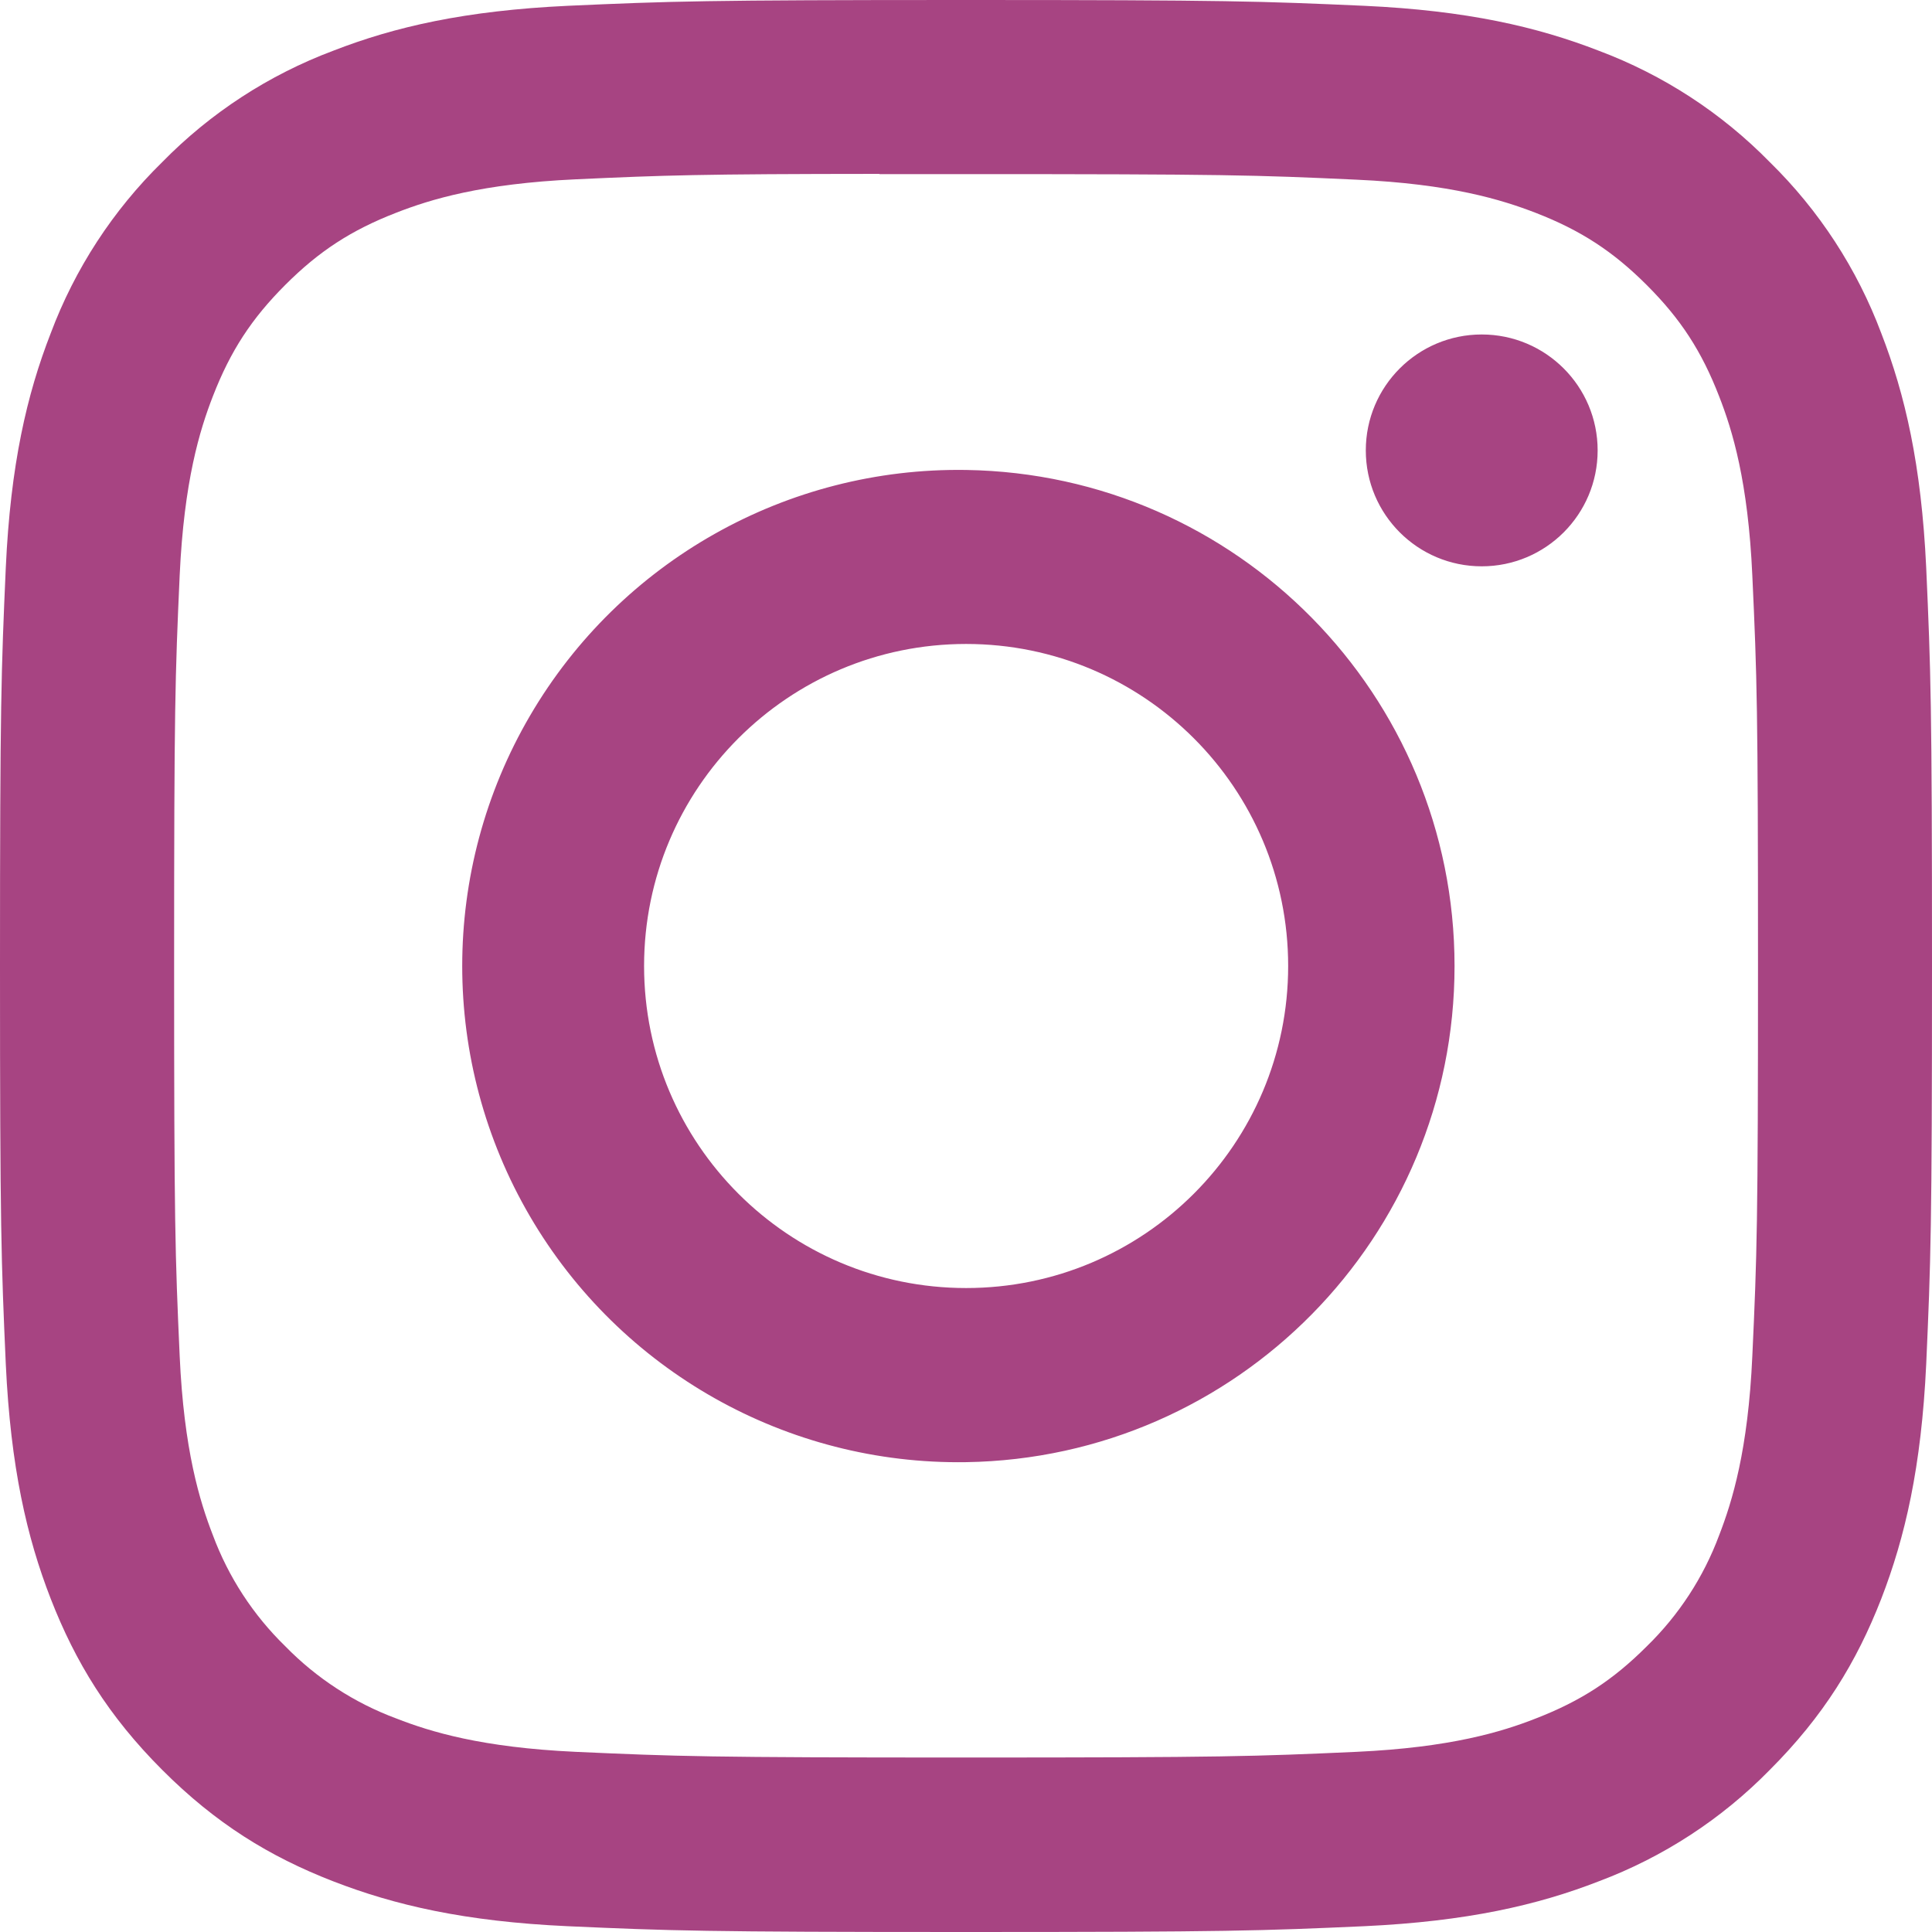
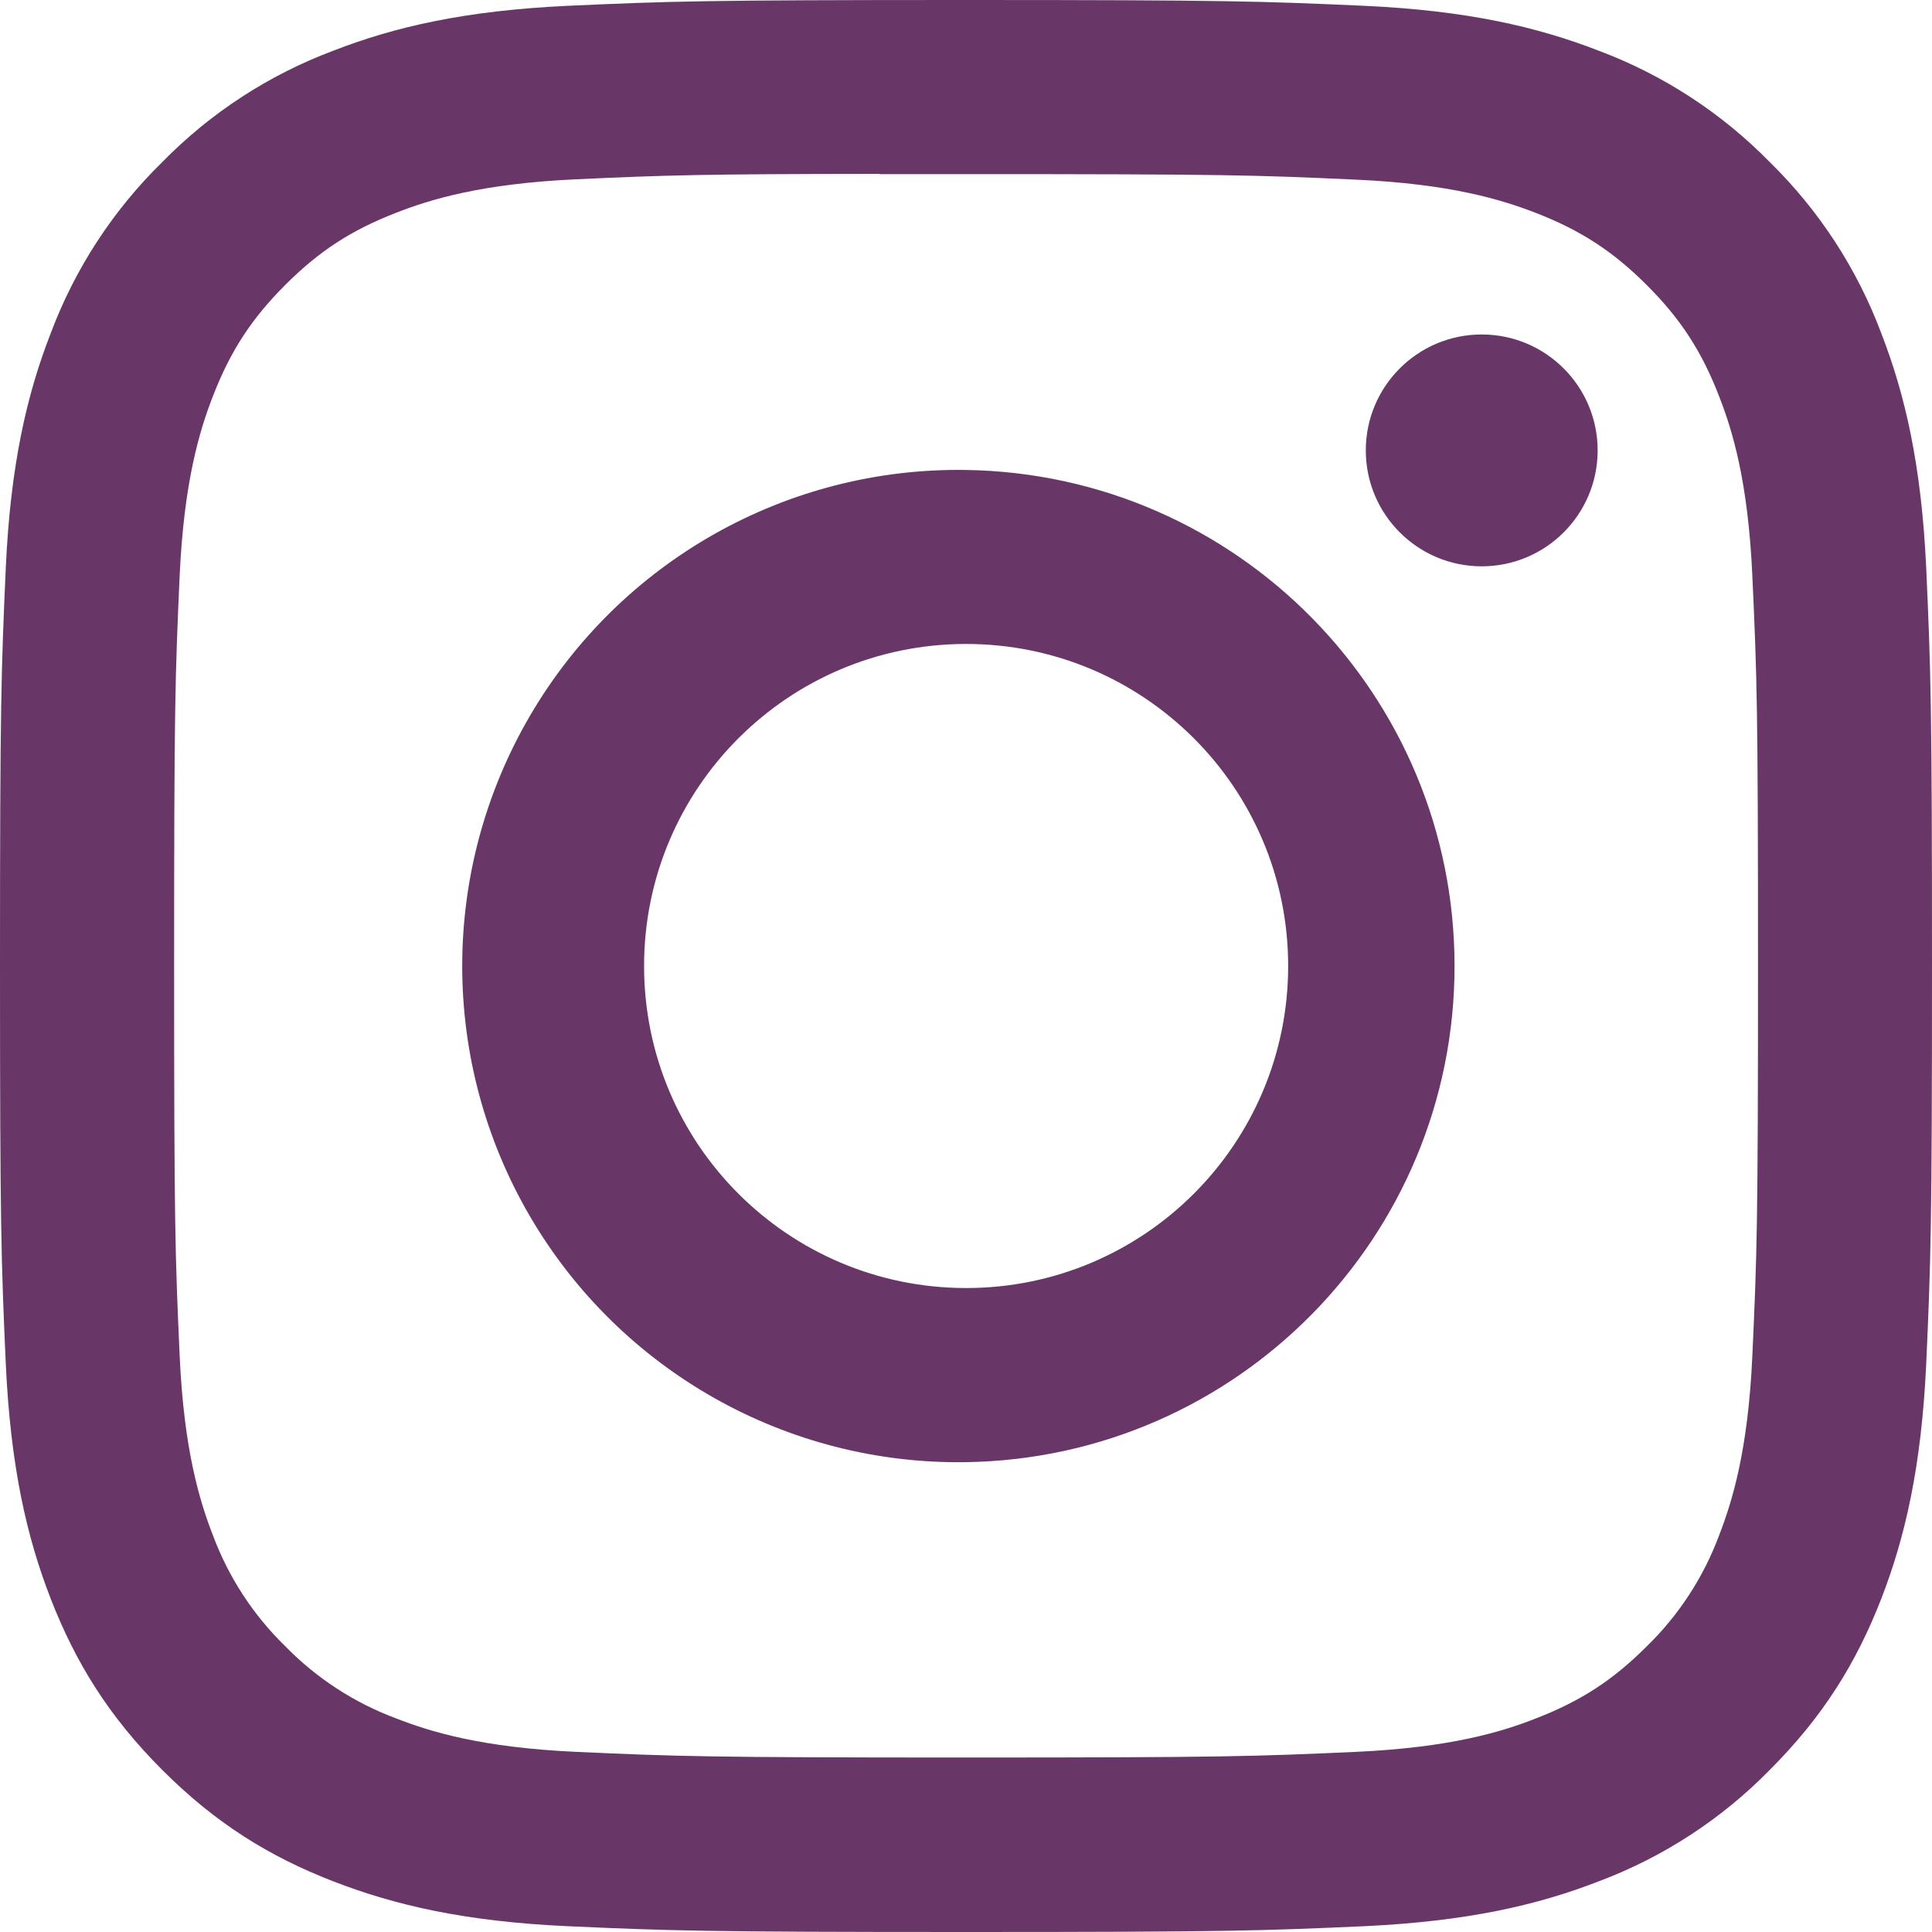
- <svg xmlns="http://www.w3.org/2000/svg" width="48" height="48" fill="#a74482" class="bi bi-instagram" viewBox="0 0 16 16">
+ <svg xmlns="http://www.w3.org/2000/svg" width="48" height="48" fill="#693668" class="bi bi-instagram" viewBox="0 0 16 16">
  <path d="M8 0C5.829 0 5.556.01 4.703.048 3.85.088 3.269.222 2.76.42a3.9 3.9 0 0 0-1.417.923A3.9 3.9 0 0 0 .42 2.76C.222 3.268.087 3.85.048 4.7.01 5.555 0 5.827 0 8.001c0 2.172.01 2.444.048 3.297.04.852.174 1.433.372 1.942.205.526.478.972.923 1.417.444.445.89.719 1.416.923.51.198 1.09.333 1.942.372C5.555 15.99 5.827 16 8 16s2.444-.01 3.298-.048c.851-.04 1.434-.174 1.943-.372a3.9 3.9 0 0 0 1.416-.923c.445-.445.718-.891.923-1.417.197-.509.332-1.09.372-1.942C15.99 10.445 16 10.173 16 8s-.01-2.445-.048-3.299c-.04-.851-.175-1.433-.372-1.941a3.9 3.9 0 0 0-.923-1.417A3.9 3.9 0 0 0 13.24.42c-.51-.198-1.092-.333-1.943-.372C10.443.01 10.172 0 7.998 0zm-.717 1.442h.718c2.136 0 2.389.007 3.232.046.78.035 1.204.166 1.486.275.373.145.64.319.92.599s.453.546.598.92c.11.281.24.705.275 1.485.039.843.047 1.096.047 3.231s-.008 2.389-.047 3.232c-.035.78-.166 1.203-.275 1.485a2.5 2.5 0 0 1-.599.919c-.28.28-.546.453-.92.598-.28.11-.704.24-1.485.276-.843.038-1.096.047-3.232.047s-2.39-.009-3.233-.047c-.78-.036-1.203-.166-1.485-.276a2.5 2.5 0 0 1-.92-.598 2.5 2.5 0 0 1-.6-.92c-.109-.281-.24-.705-.275-1.485-.038-.843-.046-1.096-.046-3.233s.008-2.388.046-3.231c.036-.78.166-1.204.276-1.486.145-.373.319-.64.599-.92s.546-.453.92-.598c.282-.11.705-.24 1.485-.276.738-.034 1.024-.044 2.515-.045zm4.988 1.328a.96.96 0 1 0 0 1.92.96.96 0 0 0 0-1.92m-4.27 1.122a4.109 4.109 0 1 0 0 8.217 4.109 4.109 0 0 0 0-8.217m0 1.441a2.667 2.667 0 1 1 0 5.334 2.667 2.667 0 0 1 0-5.334" />
</svg>
